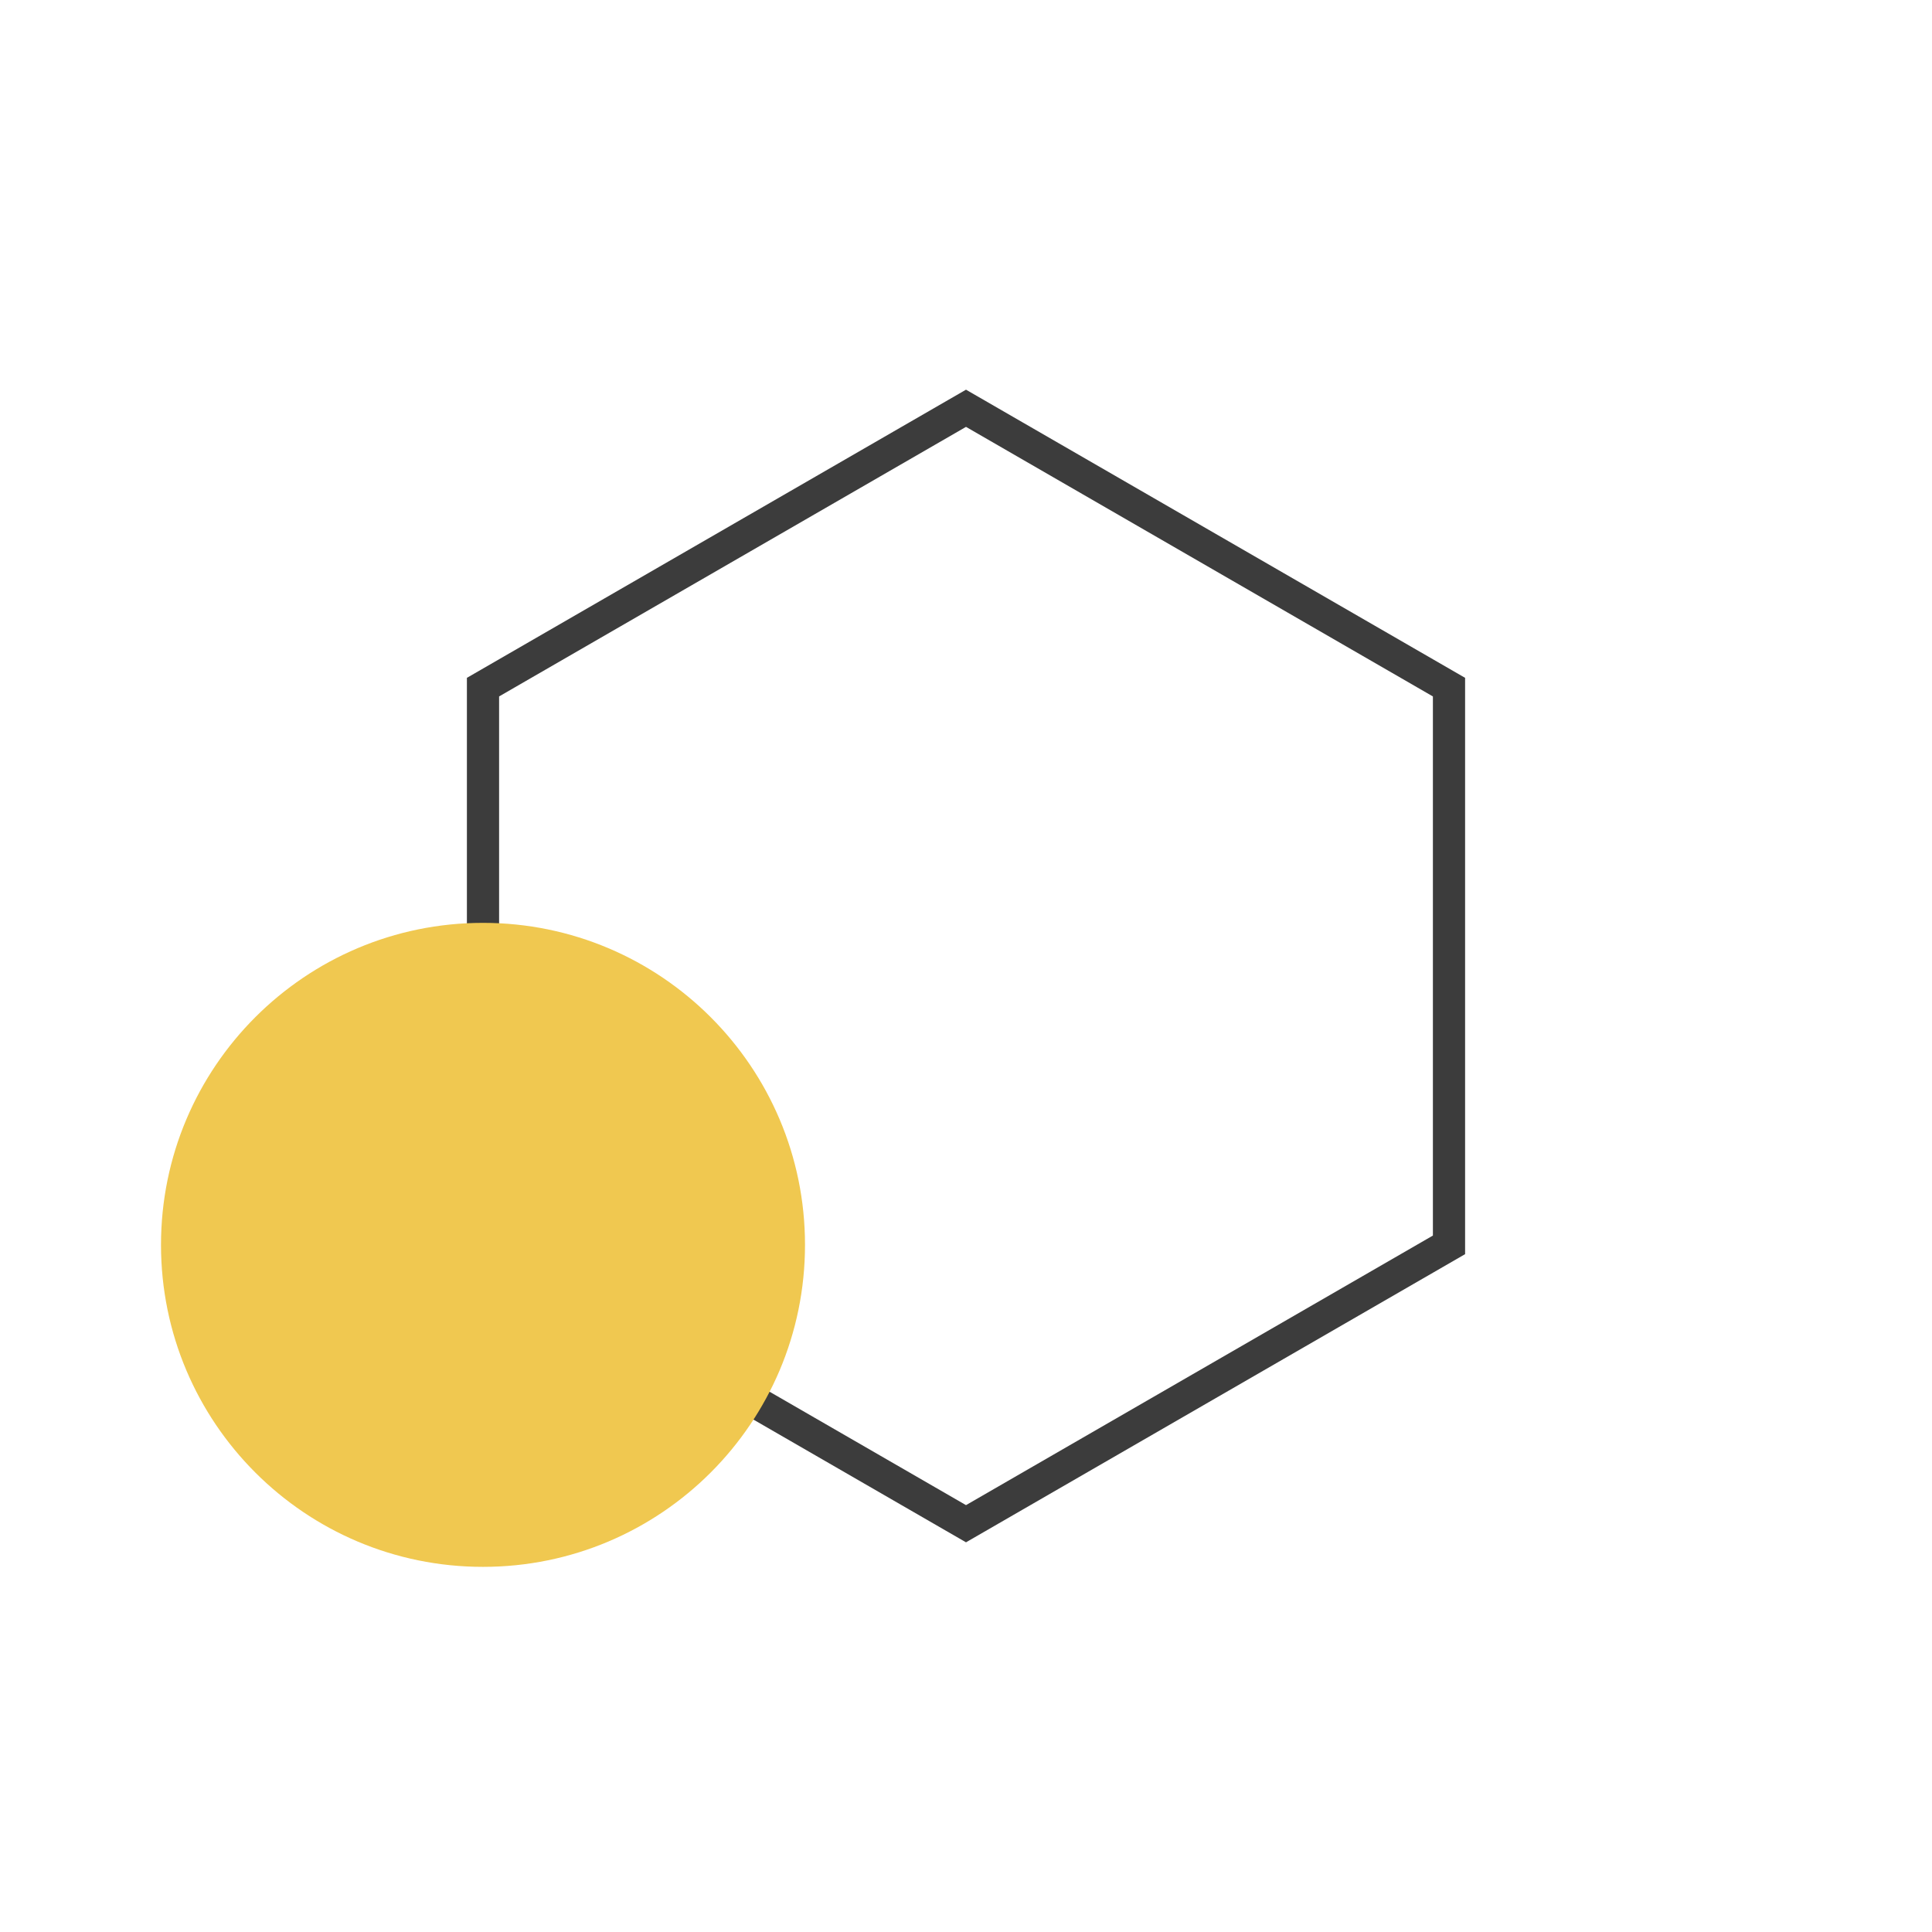
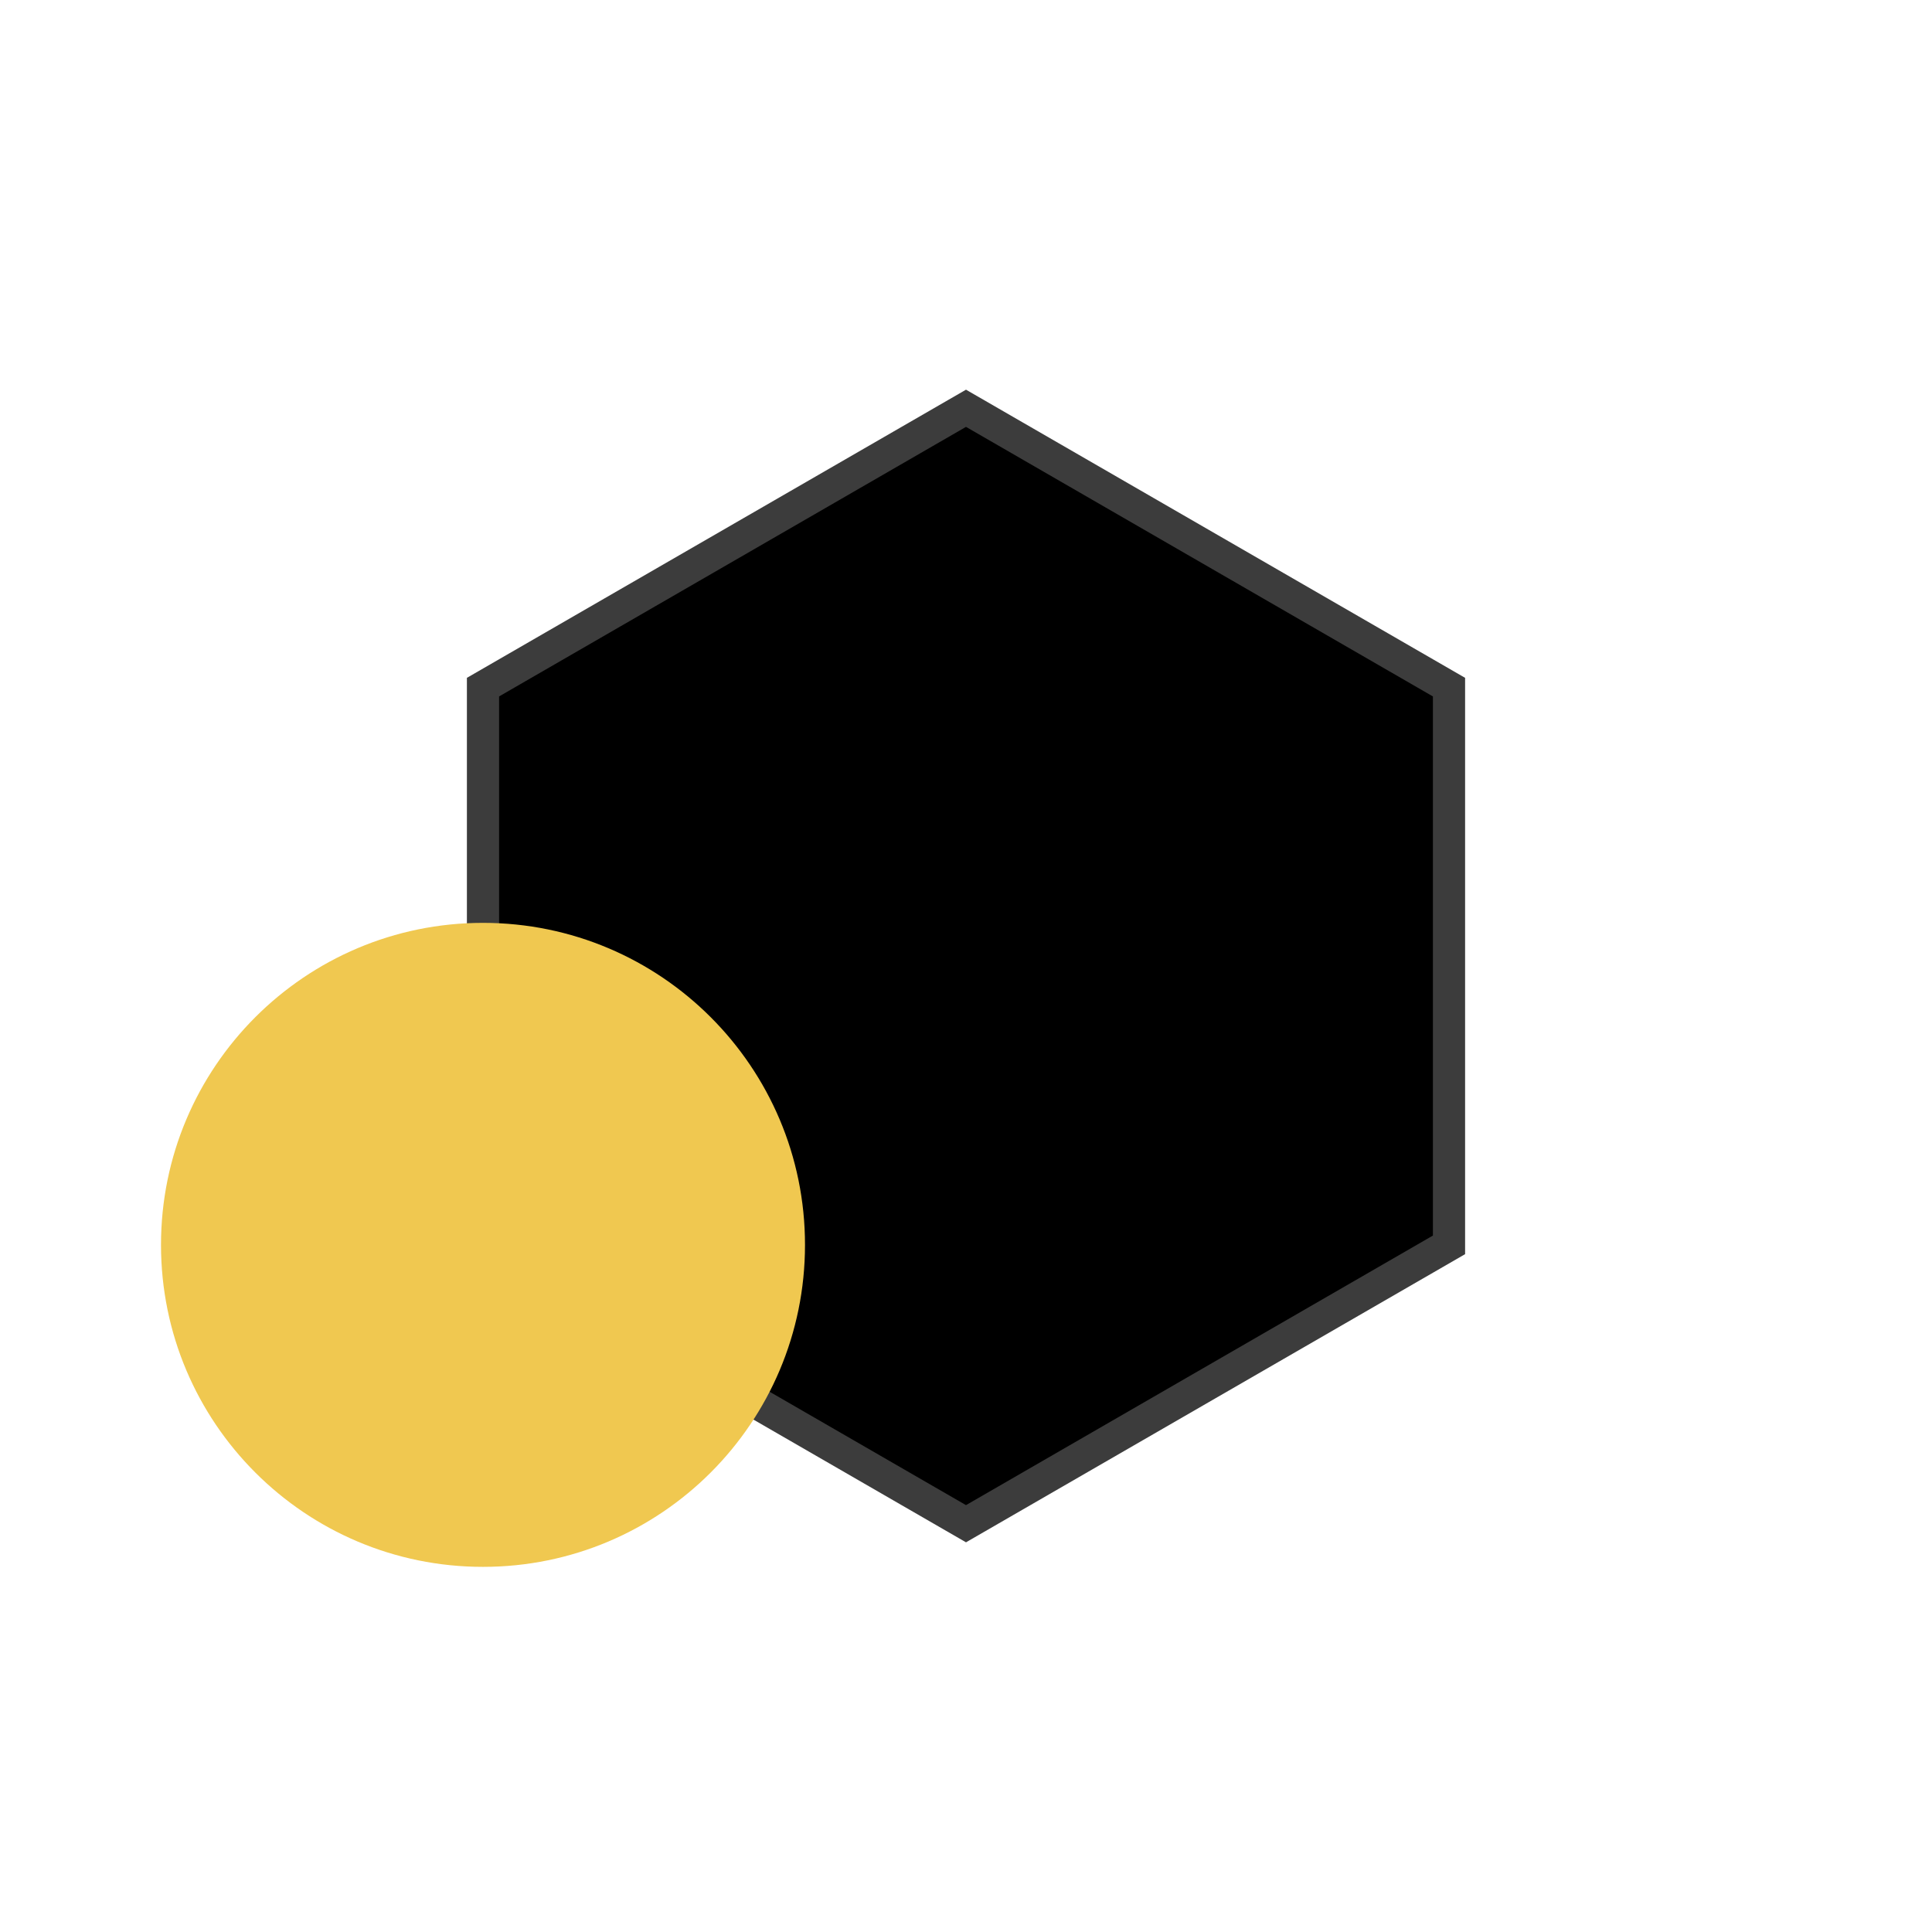
- <svg xmlns="http://www.w3.org/2000/svg" width="3000" height="3000" viewBox="0 0 3000 3000" version="1.1" id="svg1">
-   <defs id="defs1" />
-   <g id="layer1">
-     <path id="path1" style="fill:none;stroke:#3c3c3c;stroke-width:30.205" transform="matrix(1.655341,0,0,1.655341,29.07212,-102.2608)" d="m 1341.674,1229.519 -453.079,261.585 -453.079,-261.585 0,-523.17 453.079,-261.585 453.079,261.585 z" />
-     <circle style="fill:#f0c850;fill-opacity:1;stroke:none;stroke-width:50;stroke-dasharray:none;stroke-opacity:1" id="path2" cx="750" cy="1933.013" r="500" />
+ <svg xmlns="http://www.w3.org/2000/svg" width="3000" height="3000" viewBox="0 0 3000 3000" version="1.1" id="svg">
+   <g id="layer">
+     <path id="cube" style="stroke:#3c3c3c;stroke-width:30.205" transform="matrix(1.655341,0,0,1.655341,29.07212,-102.2608)" d="m 1341.674,1229.519 -453.079,261.585 -453.079,-261.585 0,-523.17 453.079,-261.585 453.079,261.585 z" />
+     <circle style="fill:#f0c850;" id="circle" cx="750" cy="1933.013" r="500" />
  </g>
</svg>
